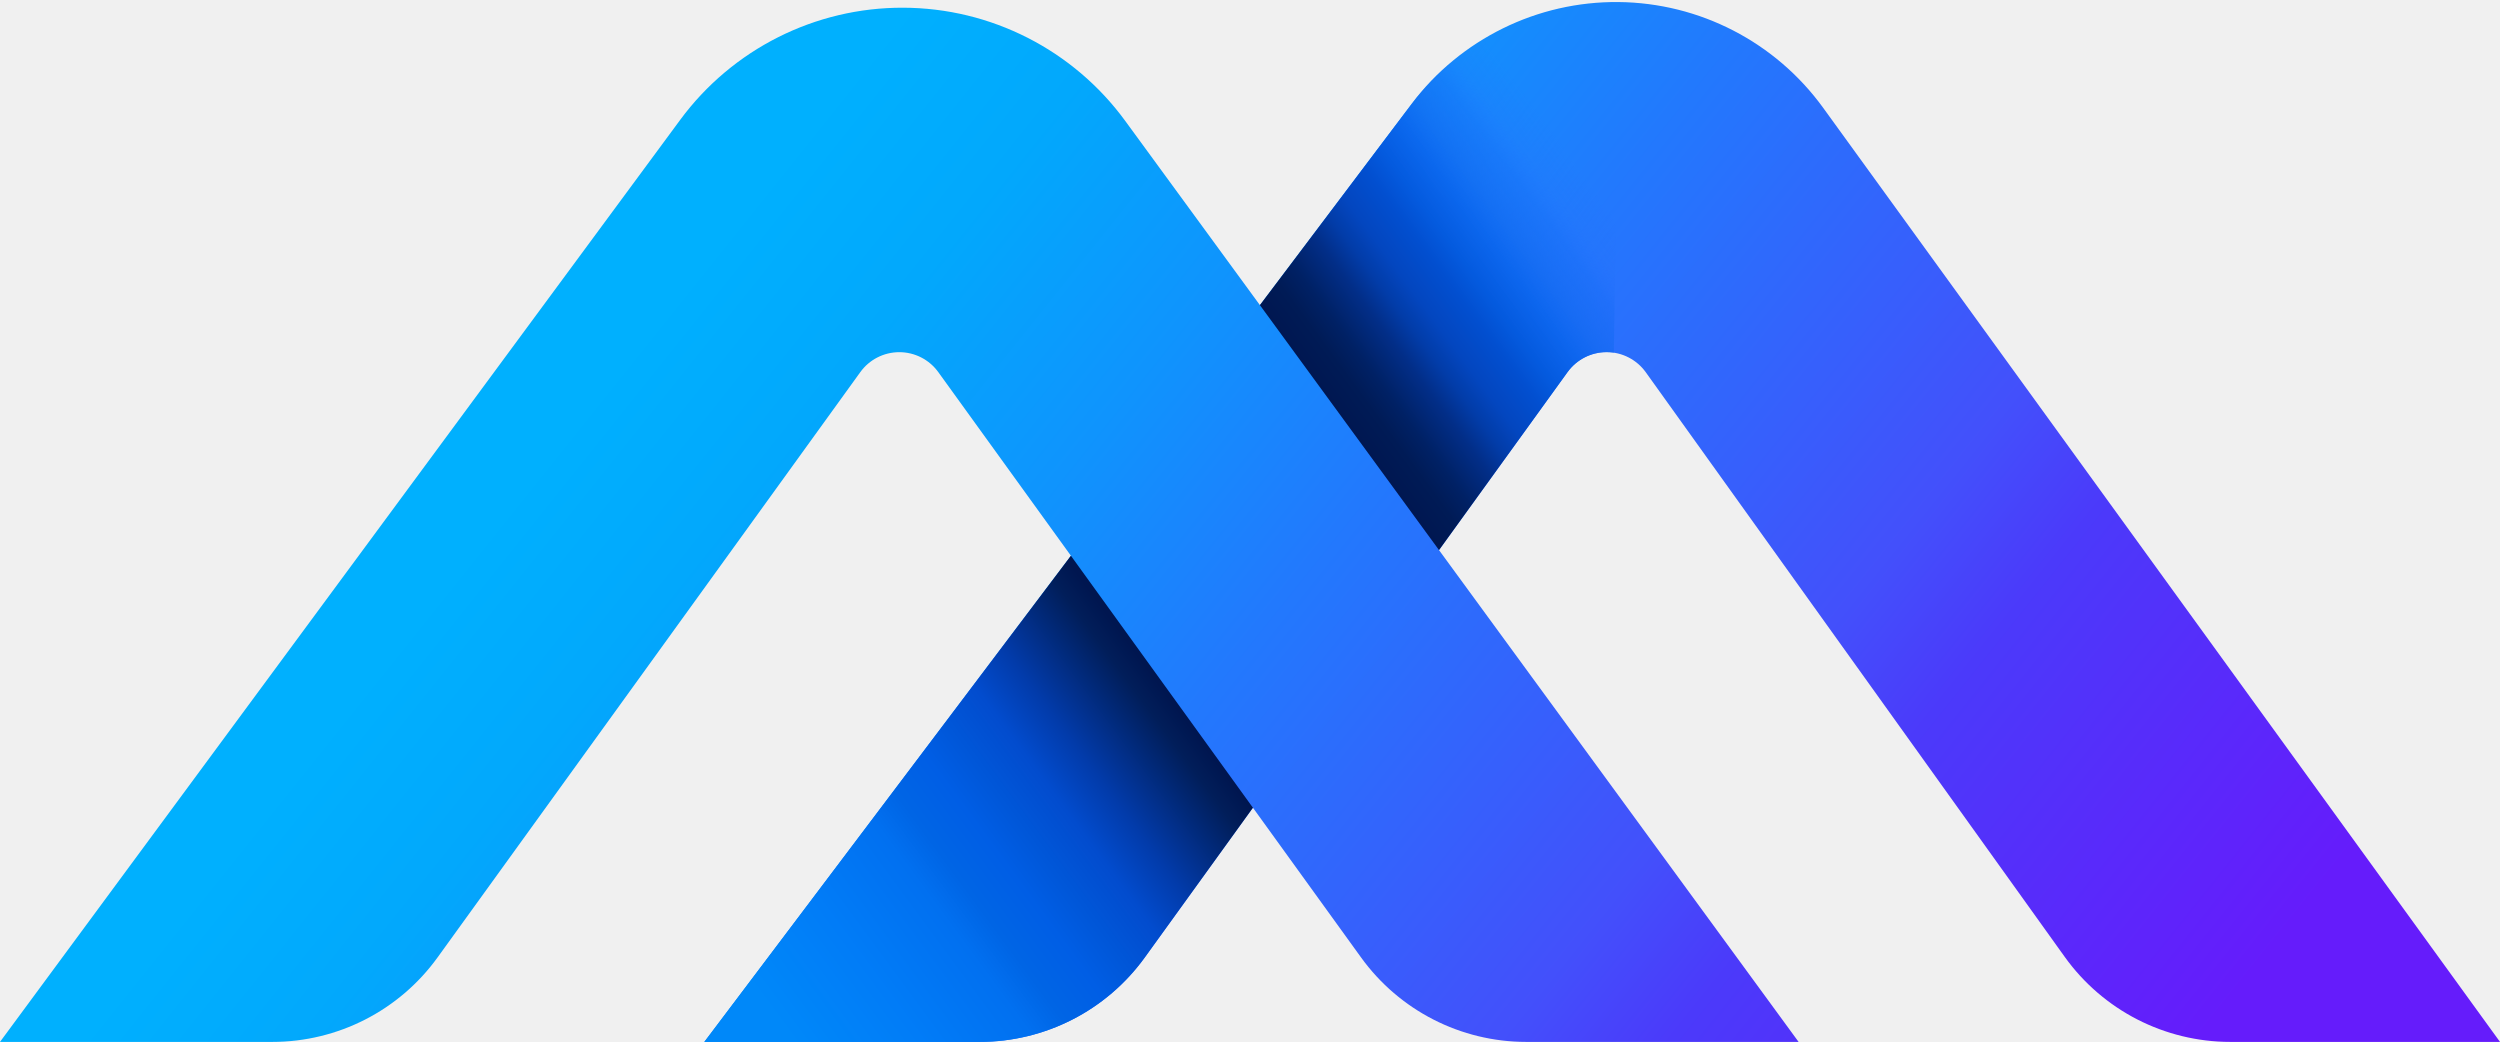
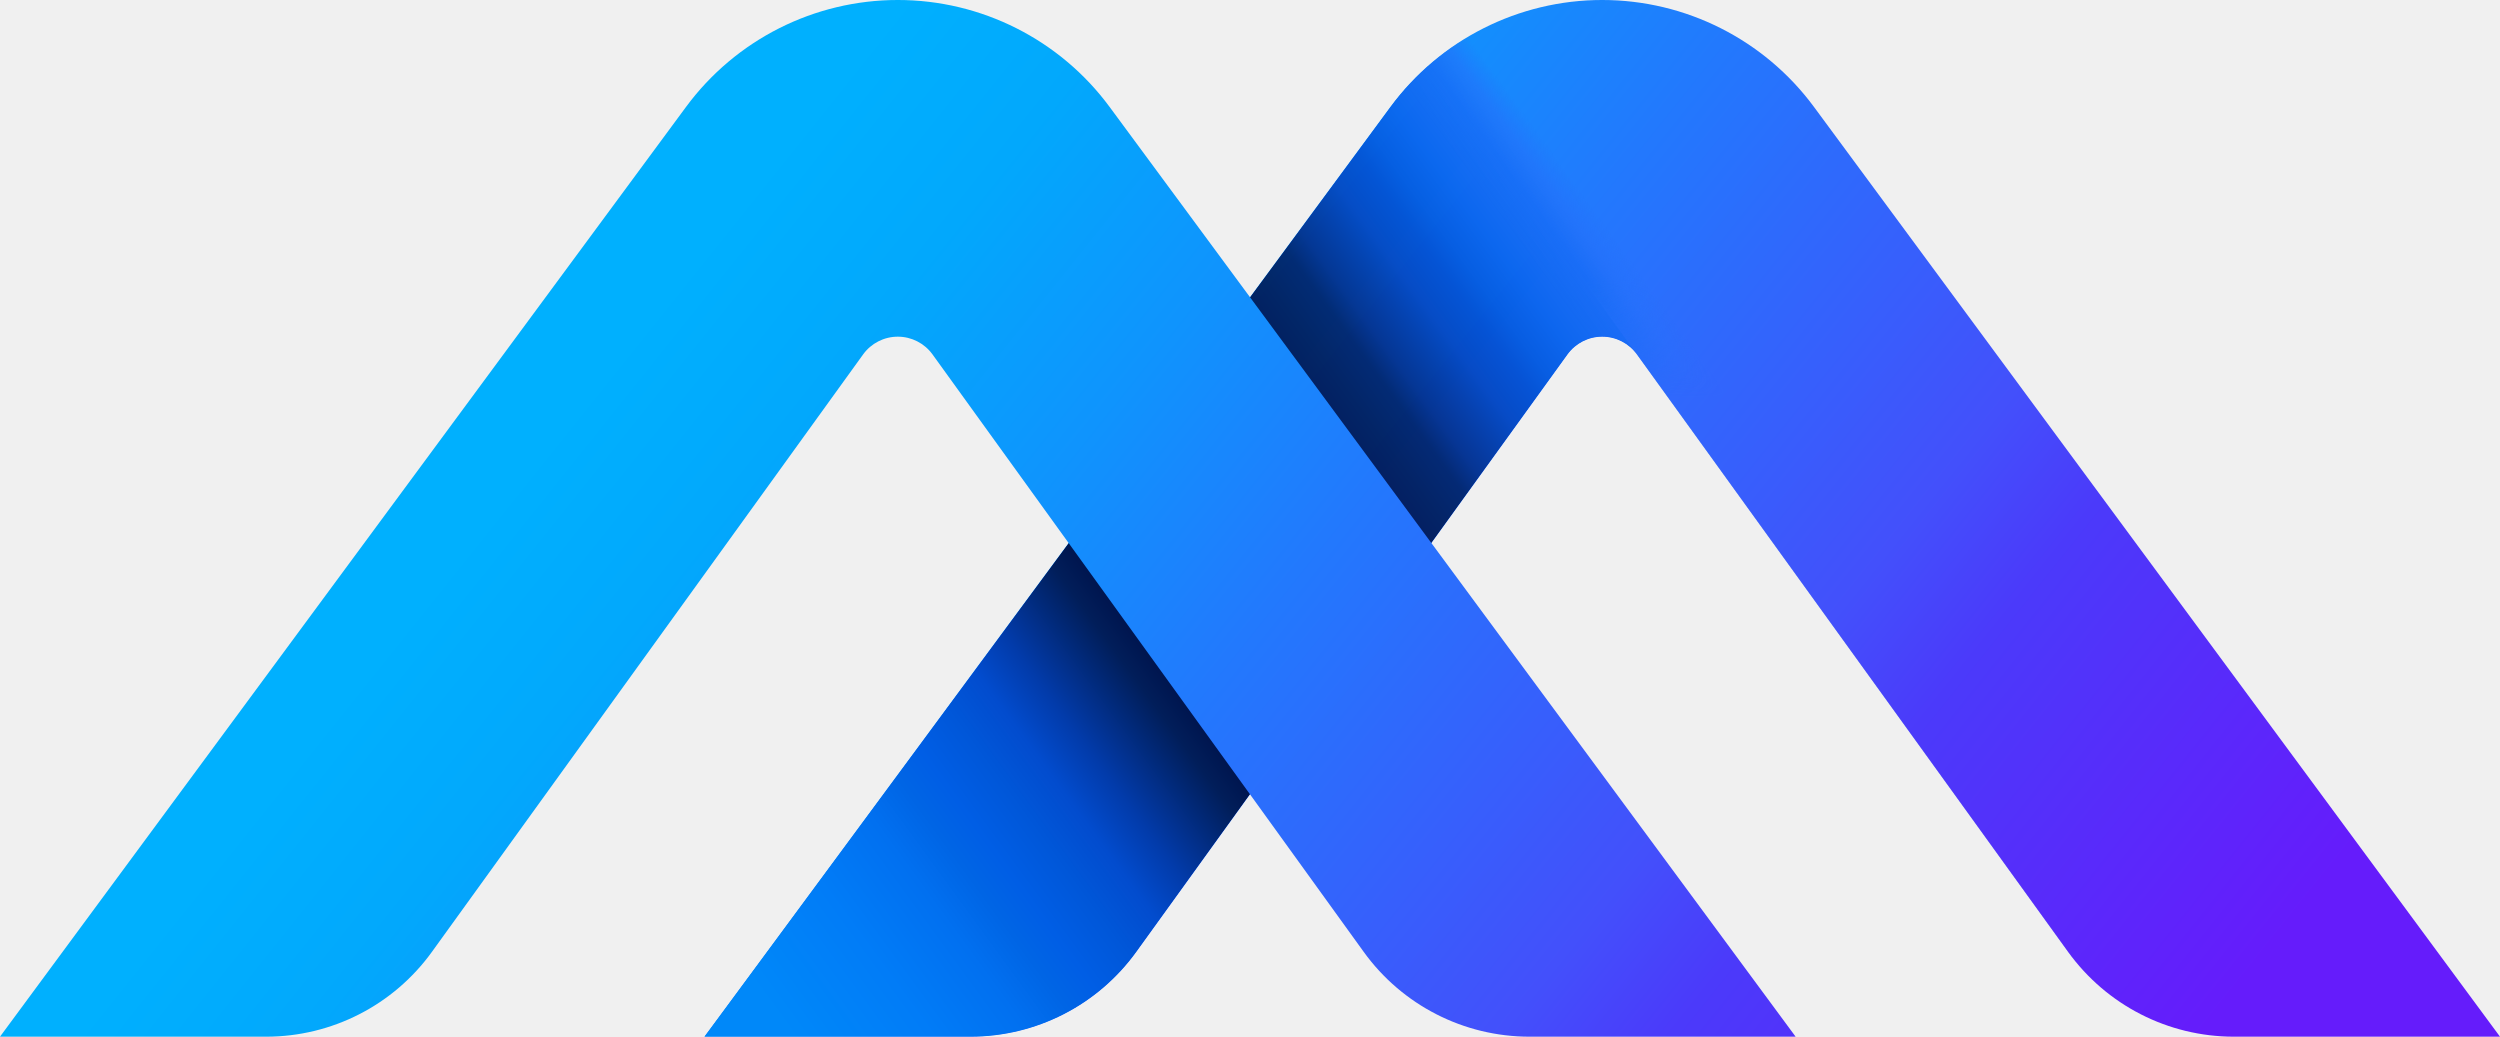
- <svg xmlns="http://www.w3.org/2000/svg" viewBox="339 286 859 358">
+ <svg xmlns="http://www.w3.org/2000/svg" viewBox="340.76 288.89 856.36 355.11">
  <defs>
    <linearGradient id="fill" gradientUnits="userSpaceOnUse" x1="536.59" y1="429.27" x2="981.71" y2="785.37">
      <stop offset="0" stop-color="#00b0fe" />
      <stop offset="0.11" stop-color="#02a8fc" />
      <stop offset="0.25" stop-color="#0f94fd" />
      <stop offset="0.4" stop-color="#2279fd" />
      <stop offset="0.67" stop-color="#4350fb" />
      <stop offset="0.75" stop-color="#4b3afa" />
      <stop offset="1" stop-color="#651cfb" />
    </linearGradient>
-     <linearGradient id="shade" gradientUnits="userSpaceOnUse" x1="604.67" y1="634.64" x2="923.19" y2="400.21">
+     <linearGradient id="shade" gradientUnits="userSpaceOnUse" x1="604.34" y1="633.49" x2="918.63" y2="404.13">
      <stop offset="0" stop-color="#0088f9" />
-       <stop offset="0.09" stop-color="#017cf7" />
+       <stop offset="0.1" stop-color="#017cf7" />
      <stop offset="0.17" stop-color="#0170f0" />
-       <stop offset="0.2" stop-color="#0065e5" />
+       <stop offset="0.21" stop-color="#0065e5" />
      <stop offset="0.24" stop-color="#005ee5" />
-       <stop offset="0.27" stop-color="#0057d9" />
-       <stop offset="0.31" stop-color="#024cce" />
-       <stop offset="0.35" stop-color="#023baa" />
-       <stop offset="0.42" stop-color="#011e5a" />
-       <stop offset="0.44" stop-color="#001650" />
-       <stop offset="0.7" stop-color="#001650" stop-opacity="1" />
-       <stop offset="0.73" stop-color="#001b56" stop-opacity="1" />
-       <stop offset="0.75" stop-color="#002165" stop-opacity="1" />
-       <stop offset="0.78" stop-color="#022e88" stop-opacity="1" />
-       <stop offset="0.8" stop-color="#023ca8" stop-opacity="1" />
-       <stop offset="0.82" stop-color="#0346bf" stop-opacity="1" />
-       <stop offset="0.85" stop-color="#024fd0" stop-opacity="1" />
-       <stop offset="0.87" stop-color="#045ade" stop-opacity="1" />
-       <stop offset="0.9" stop-color="#0a64ec" stop-opacity="0.9" />
-       <stop offset="0.92" stop-color="#1168f0" stop-opacity="0.7" />
-       <stop offset="0.95" stop-color="#176bf5" stop-opacity="0.45" />
-       <stop offset="0.97" stop-color="#2370fa" stop-opacity="0.2" />
+       <stop offset="0.28" stop-color="#0057d9" />
+       <stop offset="0.32" stop-color="#024cce" />
+       <stop offset="0.36" stop-color="#023baa" />
+       <stop offset="0.43" stop-color="#011e5a" />
+       <stop offset="0.45" stop-color="#001650" />
+       <stop offset="0.71" stop-color="#001650" stop-opacity="0.9" />
+       <stop offset="0.73" stop-color="#001b56" stop-opacity="0.9" />
+       <stop offset="0.76" stop-color="#002165" stop-opacity="0.9" />
+       <stop offset="0.78" stop-color="#022e88" stop-opacity="0.9" />
+       <stop offset="0.81" stop-color="#023ca8" stop-opacity="0.9" />
+       <stop offset="0.83" stop-color="#0346bf" stop-opacity="0.9" />
+       <stop offset="0.86" stop-color="#024fd0" stop-opacity="0.9" />
+       <stop offset="0.88" stop-color="#045ade" stop-opacity="0.9" />
+       <stop offset="0.91" stop-color="#0a64ec" stop-opacity="0.9" />
+       <stop offset="0.93" stop-color="#1168f0" stop-opacity="0.9" />
+       <stop offset="0.96" stop-color="#176bf5" stop-opacity="0.8" />
+       <stop offset="0.98" stop-color="#2370fa" stop-opacity="0.6" />
      <stop offset="1" stop-color="#2370fa" stop-opacity="0" />
    </linearGradient>
    <clipPath id="c2clip">
-       <path d="M581 644 L824.06 321.68 A87.9 87.9 0 0 1 965.42 323.02 L1198 644 L1105.34 644 A70 70 0 0 1 1048.44 614.78 L904.49 413.91 A16.56 16.56 0 0 0 877.6 413.86 L732.34 614.98 A70 70 0 0 1 675.6 644 L581 644 Z" />
+       <path d="M582.04 644 L817.03 325.52 A90.16 90.16 0 0 1 962.13 325.52 L1197.12 644 L1105.94 644 A70 70 0 0 1 1049.18 614.96 L901.47 410.3 A14.66 14.66 0 0 0 877.69 410.3 L729.98 614.96 A70 70 0 0 1 673.22 644 L582.04 644 Z" />
    </clipPath>
+     <linearGradient id="legFade" gradientUnits="userSpaceOnUse" x1="0" y1="385" x2="0" y2="425">
+       <stop offset="0" stop-color="#000" stop-opacity="0" />
+       <stop offset="1" stop-color="#000" />
+     </linearGradient>
+     <mask id="noLeg" maskUnits="userSpaceOnUse" x="560" y="250" width="700" height="410">
+       <rect x="560" y="250" width="700" height="410" fill="#fff" />
+       <path d="M785.78 250 L1081.68 660 H1260 V250 Z" fill="url(#legFade)" />
+     </mask>
  </defs>
-   <path d="M581 644 L824.06 321.68 A87.9 87.9 0 0 1 965.42 323.02 L1198 644 L1105.34 644 A70 70 0 0 1 1048.44 614.78 L904.49 413.91 A16.56 16.56 0 0 0 877.6 413.86 L732.34 614.98 A70 70 0 0 1 675.6 644 L581 644 Z" fill="url(#fill)" />
-   <path d="M568.5 250 H896 L889.5 660 H568.5 Z" fill="url(#shade)" clip-path="url(#c2clip)" />
-   <path d="M339 644 L572.71 327.19 A94.85 94.85 0 0 1 725.61 327.52 L957 644 L863.4 644 A70 70 0 0 1 806.66 614.98 L661.39 413.85 A16.52 16.52 0 0 0 634.61 413.85 L489.34 614.98 A70 70 0 0 1 432.6 644 L339 644 Z" fill="url(#fill)" />
+   <path d="M582.04 644 L817.03 325.52 A90.16 90.16 0 0 1 962.13 325.52 L1197.12 644 L1105.94 644 A70 70 0 0 1 1049.18 614.96 L901.47 410.3 A14.66 14.66 0 0 0 877.69 410.3 L729.98 614.96 A70 70 0 0 1 673.22 644 L582.04 644 Z" fill="url(#fill)" />
+   <g clip-path="url(#c2clip)">
+     <rect x="560" y="250" width="700" height="410" fill="url(#shade)" mask="url(#noLeg)" />
+   </g>
+   <path d="M340.76 644 L575.75 325.52 A90.16 90.16 0 0 1 720.85 325.52 L955.84 644 L864.66 644 A70 70 0 0 1 807.9 614.96 L660.19 410.3 A14.66 14.66 0 0 0 636.41 410.3 L488.7 614.96 A70 70 0 0 1 431.94 644 L340.76 644 Z" fill="url(#fill)" />
</svg>
